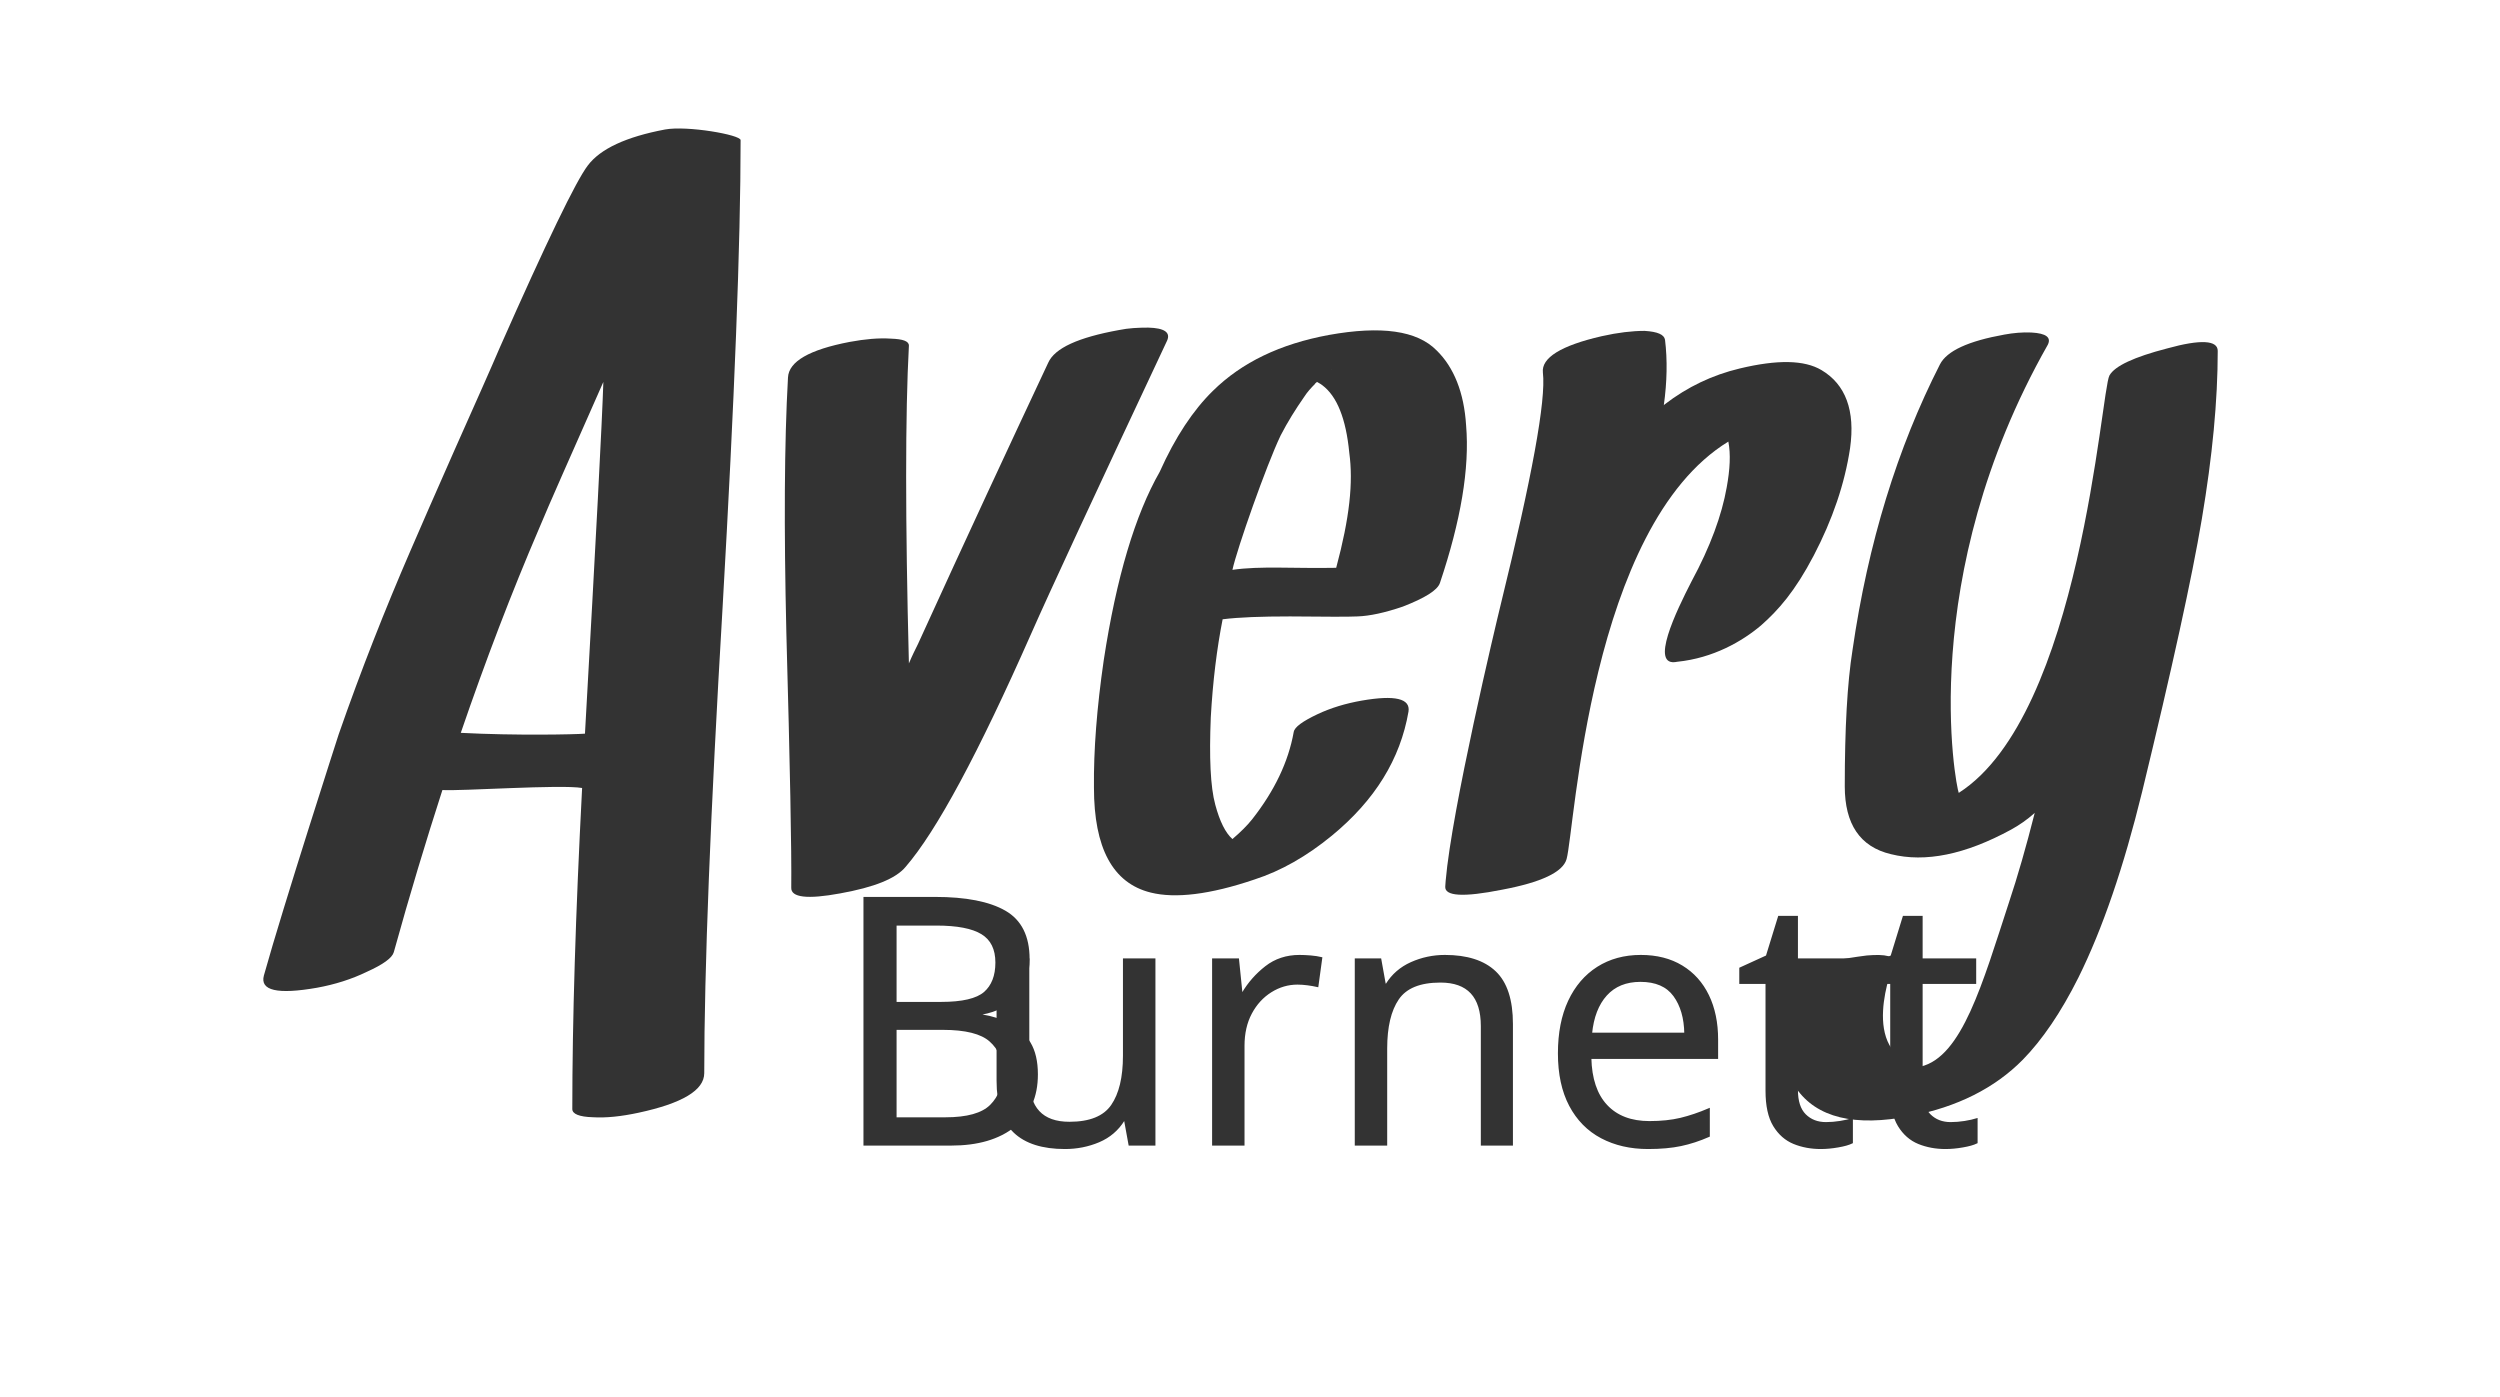
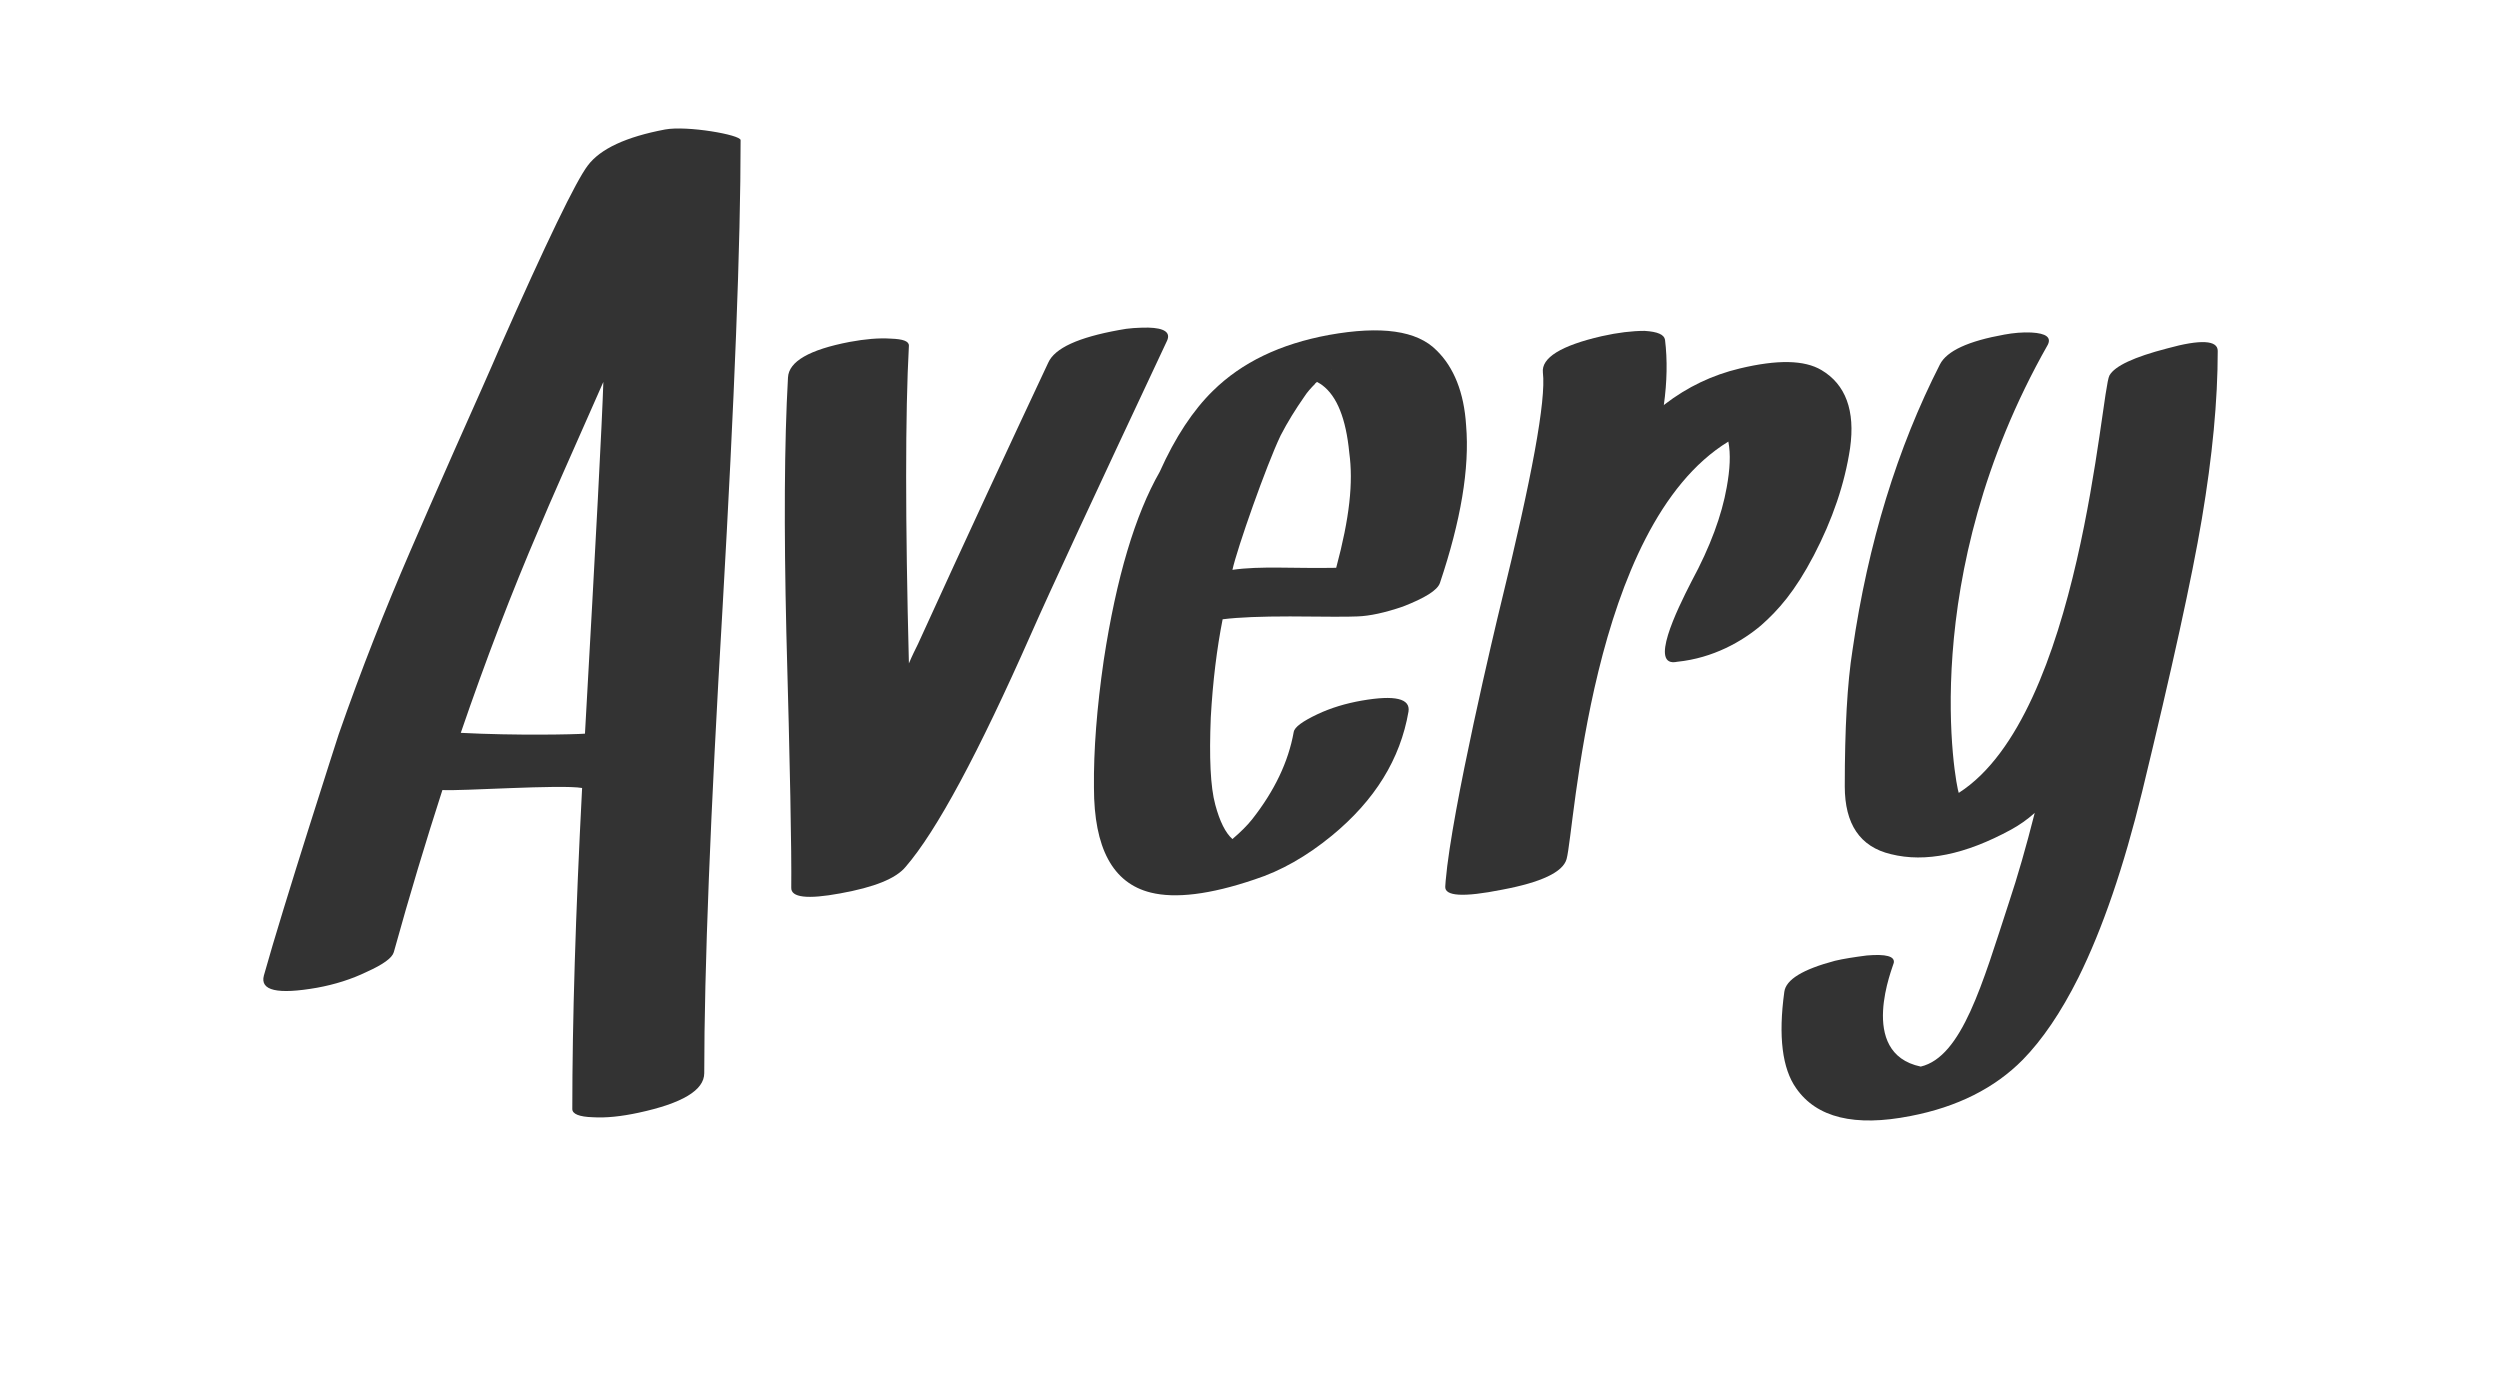
<svg xmlns="http://www.w3.org/2000/svg" version="1.1" id="Layer_1" x="0px" y="0px" viewBox="0 0 612 341.9" enable-background="new 0 0 612 341.9" xml:space="preserve">
  <g>
    <path fill="#333333" d="M181.3,34.3c0,25.4-1.5,63.5-4.4,114.2c-3,50.8-4.5,88.9-4.5,114.2c0,4.2-5.4,7.4-16.1,9.7   c-4.2,0.9-7.9,1.3-11.2,1.1c-3.3-0.1-5-0.8-5-2c0-21.6,0.8-47.8,2.4-78.6c-5.2-0.9-29.9,0.8-34.2,0.5c-4,12.4-8,25.6-11.9,39.7   c-0.4,1.4-2.6,3-6.6,4.8c-3.7,1.8-7.8,3.1-12.2,3.9c-9.7,1.7-14,0.7-13-3c4.7-16.9,18.3-59,18.3-59c5.5-15.8,11.4-30.7,17.5-44.8   c2.6-6,6.2-14.3,10.9-24.9c5.3-11.9,9-20.2,11-24.9c11.5-26,18.7-40.9,21.6-44.7c3.1-4.1,9.4-7,18.9-8.8   C168.2,30.7,181.3,33,181.3,34.3z M143.2,179.6c2.7-47.8,4.2-76.5,4.5-86.1c-8,18.1-13.3,30-15.7,35.8   c-6.7,15.6-13.1,32.3-19.2,50.1C126.2,180.1,140.7,179.8,143.2,179.6z" />
  </g>
  <g>
    <path fill="#333333" d="M273.9,80.8c2.4-0.5,4.8-0.6,7.2-0.6c4,0.1,5.5,1.2,4.6,3.2c-17.8,37.9-28.9,61.8-33.3,71.8   c-12.9,29.2-23.1,48.2-30.7,57c-2.4,2.9-7.7,5-16,6.5c-8.1,1.5-12.1,1-12-1.4c0.1-9-0.3-29.8-1.2-62.4c-0.6-25.7-0.5-46.5,0.4-62.5   c0.2-3.9,5.2-6.8,15.1-8.7c3.8-0.7,7.1-1,10.1-0.8c2.9,0.1,4.4,0.6,4.4,1.7c-0.9,16.7-0.9,42.6,0,77.8c0.8-1.9,1.6-3.5,2.2-4.7   c12.4-27.2,22-47.8,31.9-68.9C258.2,85.2,264,82.6,273.9,80.8z" />
  </g>
  <g>
    <path fill="#333333" d="M358.9,104.1c0.9,10.5-1.3,23.4-6.4,38.6c-0.6,1.8-3.7,3.7-9.1,5.8c-4.4,1.5-8.1,2.3-11.1,2.4   c-2,0.1-7.5,0.1-16.5,0c-7,0-12.5,0.2-16.5,0.7c-1.4,7.1-2.4,15.1-2.9,24c-0.4,9.8-0.1,17,1.1,21.4c1.1,4.1,2.5,6.9,4.2,8.4   c2-1.7,3.6-3.3,4.8-4.8c5.5-7,8.9-14.1,10.2-21.4c0.2-1.2,2.1-2.6,5.9-4.4c3.2-1.5,6.8-2.6,10.8-3.3c8.1-1.4,11.9-0.5,11.4,2.7   c-2,11.6-8.2,21.7-18.8,30.4c-6.1,5-12.4,8.6-18.9,10.7c-10.9,3.7-19.4,4.7-25.4,3.2c-9.3-2.3-13.9-10.9-13.9-25.7   c-0.1-9.1,0.7-19.5,2.4-31.2c3.1-20.3,7.7-35.6,13.7-46.1c3.8-8.5,8.2-15.1,13-19.8c7.1-7,16.5-11.5,28.4-13.7   c12.8-2.3,21.6-1.1,26.4,3.8C355.9,89.9,358.4,96.1,358.9,104.1z M296.5,209.3c-0.1,0.1-0.2,0.1-0.4,0.1L296.5,209.3z M301.7,139.5   c6.8-1,15-0.3,25.4-0.5c3.3-12.3,4.2-20.9,3.2-28.2c-0.8-8.3-3-13.8-6.6-16.5c-0.5-0.4-1-0.6-1.3-0.8c-0.5,0.4-0.7,0.6-0.4,0.4   c-1.1,1.1-2,2.1-2.7,3.2c-2.1,3-4.1,6.2-5.8,9.5C310,113.9,302.8,134.4,301.7,139.5z M325.8,90.5c0.1,0,0.1,0,0.1-0.1   C326,90.4,325.9,90.5,325.8,90.5z" />
  </g>
  <path fill="#333333" d="M445.9,90.6c5.9,3.5,8.3,9.9,7,19.1c-1.3,8.7-4.3,17.5-8.9,26.3s-8.7,13.4-12.9,17.1  c-4.6,3.9-11.7,8-20.5,8.9c-7,1.5-0.2-12.5,3.5-19.7c4.6-8.5,7.4-16.2,8.6-23c0.8-4.4,1-8.1,0.4-11.2c-34,20.8-37.6,95-39.6,102.2  c-0.9,3.2-6.2,5.7-15.8,7.5c-9.5,1.9-14.1,1.6-13.9-0.8l0.1-1.4c1.5-17.5,12.2-62.4,13.5-67.7c7.6-31,11.1-49.9,10.3-56.7  c-0.4-3.6,4.4-6.6,14.4-8.9c4-0.9,7.5-1.3,10.5-1.3c3.2,0.2,4.8,0.9,5,2.2c0.6,4.9,0.5,10.3-0.3,16l0.1-0.1l0.1-0.1  c5.6-4.3,11.7-7.2,18.4-8.8C435.1,88,441.7,88.1,445.9,90.6z" />
  <path fill="#333333" d="M516.4,91.9c1.3-2.3,6-4.5,14.1-6.6c8.3-2.3,12.4-2,12.4,0.6c0,12.1-1.3,25.8-3.9,41.2  c-2.4,14.3-7.3,36.6-14.6,66.7c-4.5,18.4-9.7,33.6-15.6,45.5c-4.3,8.6-8.9,15.3-13.6,20.1c-6.9,7-16.1,11.6-27.5,13.8  c-13.7,2.7-23,0.4-28-6.8c-3.4-4.8-4.4-12.7-2.9-23.6c0.4-3,4.5-5.5,12.4-7.6c2.1-0.5,4.7-0.9,7.8-1.3c4.7-0.4,6.9,0.2,6.6,1.8  c-0.1,0.7-9.1,22.1,6.6,25.4c10.1-2.4,15.1-20.3,21.6-40.2c2.1-6.3,4.2-13.6,6.3-21.9c-1.9,1.7-3.8,3-5.8,4.1  c-11.2,6.1-21,8.1-29.4,6c-7.6-1.8-11.3-7.4-11.3-16.6c0-14.1,0.6-25.2,1.9-33.4c3.8-26.2,11-49.5,21.4-69.9  c1.7-3.3,6.9-5.7,15.8-7.3c2.2-0.4,4.4-0.6,6.6-0.5c3.6,0.2,4.9,1.2,4,3c-32.4,57.1-22.5,108-21.8,109.7  C509.4,175,514.3,95.6,516.4,91.9z" />
-   <text transform="matrix(1 0 0 1 203.4208 280.1894)">
-     <tspan x="0" y="0" fill="#333333" stroke="#333333" stroke-width="0.5" stroke-miterlimit="10" font-family="'SignPainter-HouseScript'" font-size="84.566" letter-spacing="-4">B</tspan>
-     <tspan x="34.1" y="0" fill="#333333" stroke="#333333" stroke-width="0.5" stroke-miterlimit="10" font-family="'SignPainter-HouseScript'" font-size="84.566">urnett</tspan>
-   </text>
</svg>
